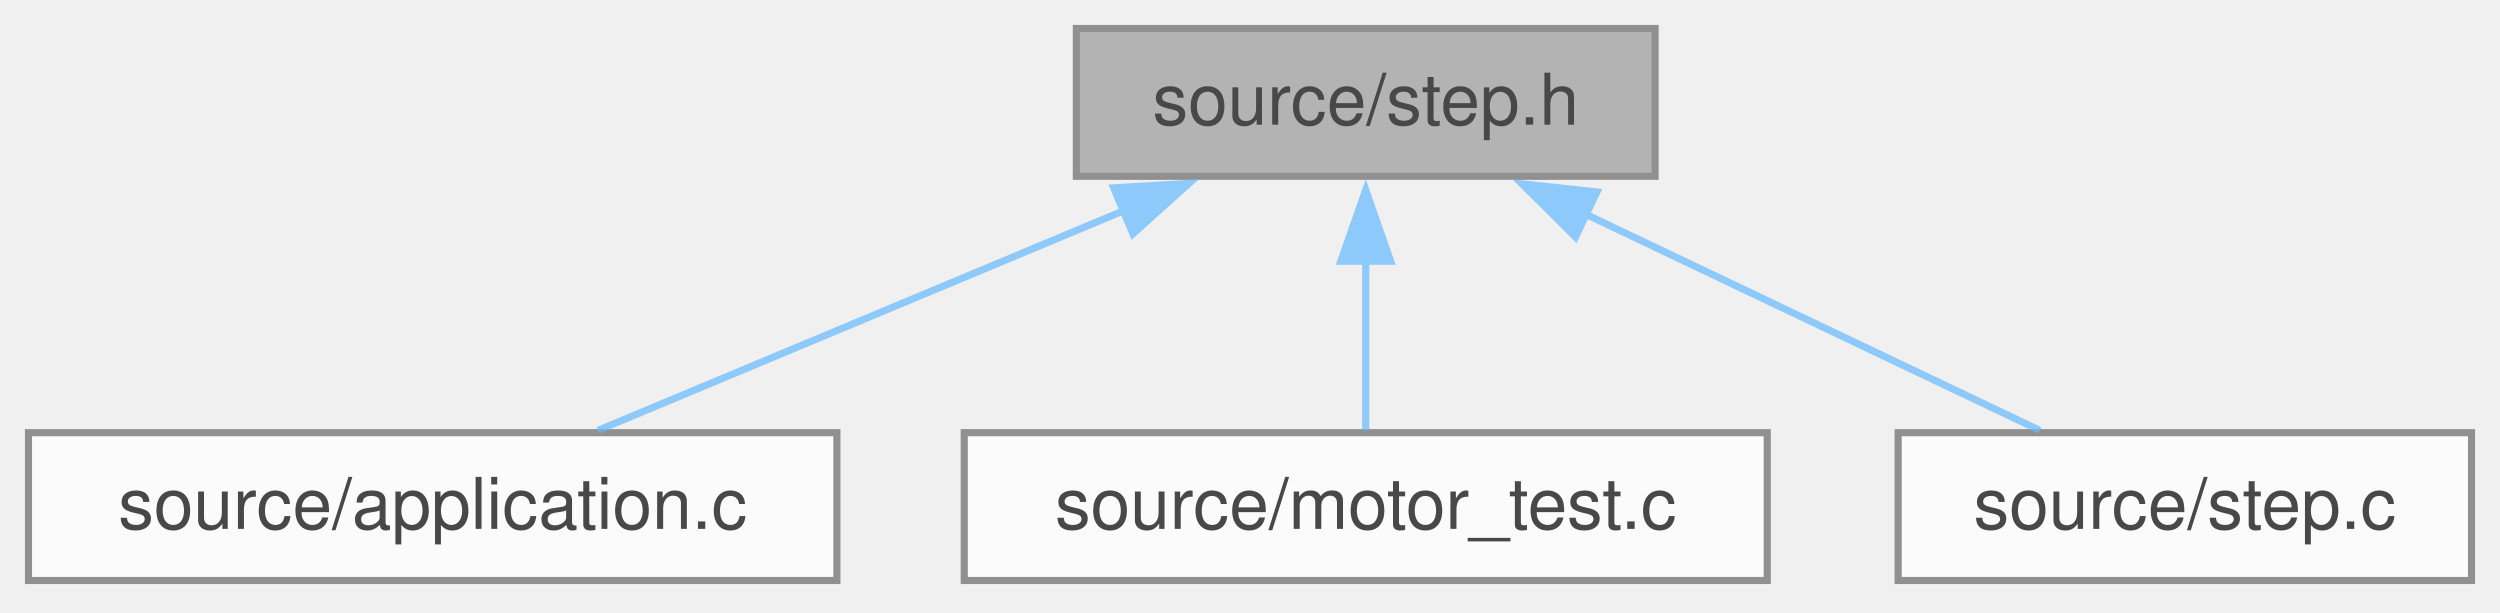
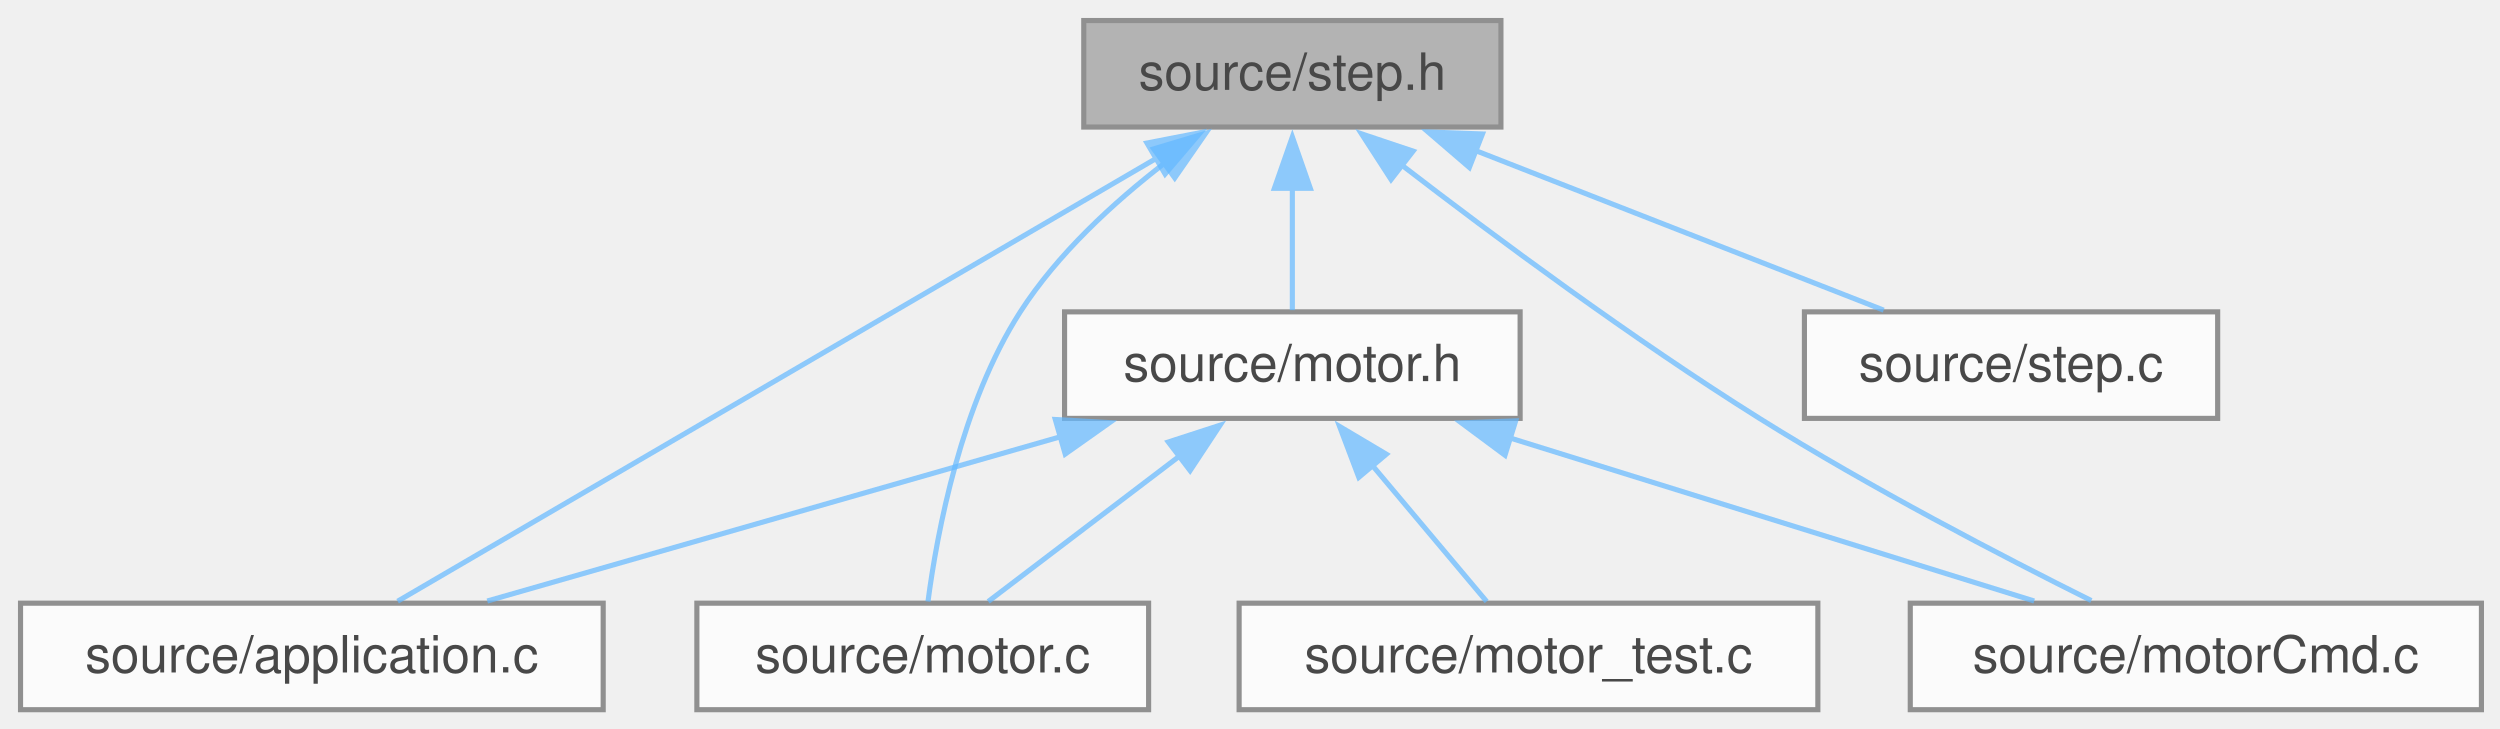
- <svg xmlns="http://www.w3.org/2000/svg" xmlns:xlink="http://www.w3.org/1999/xlink" width="351pt" height="86pt" viewBox="0.00 0.00 351.00 86.00">
+ <svg xmlns="http://www.w3.org/2000/svg" xmlns:xlink="http://www.w3.org/1999/xlink" width="487pt" height="142pt" viewBox="0.00 0.00 487.00 142.00">
  <svg id="main" version="1.1" xml:space="preserve">
    <style type="text/css">
.node, .edge {opacity: 0.7;}
.node.selected, .edge.selected {opacity: 1;}
.edge:hover path { stroke: red; }
.edge:hover polygon { stroke: red; fill: red; }
</style>
    <svg id="graph" class="graph">
-       <g id="graph0" class="graph" transform="scale(1 1) rotate(0) translate(4 81.5)">
+       <g id="graph0" class="graph" transform="scale(1 1) rotate(0) translate(4 138.25)">
        <g id="Node000001" class="node">
          <g id="a_Node000001">
            <a xlink:title=" ">
-               <polygon fill="#999999" stroke="#666666" points="228.38,-77.5 147.12,-77.5 147.12,-56.75 228.38,-56.75 228.38,-77.5" />
-               <text xml:space="preserve" text-anchor="middle" x="187.75" y="-64" font-family="Helvetica,sans-Serif" font-size="10.00">source/step.h</text>
+               <polygon fill="#999999" stroke="#666666" points="288.38,-134.25 207.12,-134.25 207.12,-113.5 288.38,-113.5 288.38,-134.25" />
+               <text xml:space="preserve" text-anchor="middle" x="247.75" y="-120.75" font-family="Helvetica,sans-Serif" font-size="10.00">source/step.h</text>
            </a>
          </g>
        </g>
        <g id="Node000002" class="node">
          <g id="a_Node000002">
            <a xlink:href="application_8c.html" target="_top" xlink:title=" ">
              <polygon fill="white" stroke="#666666" points="113.5,-20.75 0,-20.75 0,0 113.5,0 113.5,-20.75" />
              <text xml:space="preserve" text-anchor="middle" x="56.75" y="-7.25" font-family="Helvetica,sans-Serif" font-size="10.00">source/application.c</text>
            </a>
          </g>
        </g>
        <g id="edge1_Node000001_Node000002" class="edge">
          <g id="a_edge1_Node000001_Node000002">
            <a xlink:title=" ">
-               <path fill="none" stroke="#63b8ff" d="M153.89,-51.97C130.68,-42.27 100.49,-29.66 79.97,-21.08" />
-               <polygon fill="#63b8ff" stroke="#63b8ff" points="152.36,-55.13 162.93,-55.75 155.06,-48.67 152.36,-55.13" />
+               <path fill="none" stroke="#63b8ff" d="M221.31,-107.44C181.34,-84.11 106.7,-40.54 73.46,-21.13" />
+               <polygon fill="#63b8ff" stroke="#63b8ff" points="219.43,-110.39 229.83,-112.41 222.96,-104.35 219.43,-110.39" />
            </a>
          </g>
        </g>
        <g id="Node000003" class="node">
          <g id="a_Node000003">
-             <a xlink:href="motor__test_8c.html" target="_top" xlink:title=" ">
-               <polygon fill="white" stroke="#666666" points="244.12,-20.75 131.38,-20.75 131.38,0 244.12,0 244.12,-20.75" />
-               <text xml:space="preserve" text-anchor="middle" x="187.75" y="-7.25" font-family="Helvetica,sans-Serif" font-size="10.00">source/motor_test.c</text>
+             <a xlink:href="motor_8c.html" target="_top" xlink:title=" ">
+               <polygon fill="white" stroke="#666666" points="219.75,-20.75 131.75,-20.75 131.75,0 219.75,0 219.75,-20.75" />
+               <text xml:space="preserve" text-anchor="middle" x="175.75" y="-7.25" font-family="Helvetica,sans-Serif" font-size="10.00">source/motor.c</text>
            </a>
          </g>
        </g>
        <g id="edge2_Node000001_Node000003" class="edge">
          <g id="a_edge2_Node000001_Node000003">
            <a xlink:title=" ">
-               <path fill="none" stroke="#63b8ff" d="M187.75,-44.88C187.75,-36.66 187.75,-27.68 187.75,-21.08" />
-               <polygon fill="#63b8ff" stroke="#63b8ff" points="184.25,-44.82 187.75,-54.82 191.25,-44.82 184.25,-44.82" />
+               <path fill="none" stroke="#63b8ff" d="M222.9,-106.5C212.88,-98.78 202,-88.77 194.75,-77.5 183.25,-59.61 178.56,-34.63 176.77,-21.07" />
+               <polygon fill="#63b8ff" stroke="#63b8ff" points="220.73,-109.25 230.87,-112.29 224.84,-103.59 220.73,-109.25" />
            </a>
          </g>
        </g>
        <g id="Node000004" class="node">
          <g id="a_Node000004">
-             <a xlink:href="step_8c.html" target="_top" xlink:title=" ">
-               <polygon fill="white" stroke="#666666" points="343,-20.75 262.5,-20.75 262.5,0 343,0 343,-20.75" />
-               <text xml:space="preserve" text-anchor="middle" x="302.75" y="-7.25" font-family="Helvetica,sans-Serif" font-size="10.00">source/step.c</text>
+             <a xlink:href="motor_8h.html" target="_top" xlink:title=" ">
+               <polygon fill="white" stroke="#666666" points="292.12,-77.5 203.38,-77.5 203.38,-56.75 292.12,-56.75 292.12,-77.5" />
+               <text xml:space="preserve" text-anchor="middle" x="247.75" y="-64" font-family="Helvetica,sans-Serif" font-size="10.00">source/motor.h</text>
            </a>
          </g>
        </g>
        <g id="edge3_Node000001_Node000004" class="edge">
          <g id="a_edge3_Node000001_Node000004">
            <a xlink:title=" ">
-               <path fill="none" stroke="#63b8ff" d="M218.58,-51.45C238.81,-41.82 264.68,-29.5 282.37,-21.08" />
-               <polygon fill="#63b8ff" stroke="#63b8ff" points="217.2,-48.23 209.68,-55.69 220.21,-54.55 217.2,-48.23" />
+               <path fill="none" stroke="#63b8ff" d="M247.75,-101.63C247.75,-93.41 247.75,-84.43 247.75,-77.83" />
+               <polygon fill="#63b8ff" stroke="#63b8ff" points="244.25,-101.57 247.75,-111.57 251.25,-101.57 244.25,-101.57" />
+             </a>
+           </g>
+         </g>
+         <g id="Node000005" class="node">
+           <g id="a_Node000005">
+             <a xlink:href="motorCmd_8c.html" target="_top" xlink:title=" ">
+               <polygon fill="white" stroke="#666666" points="479.38,-20.75 368.12,-20.75 368.12,0 479.38,0 479.38,-20.75" />
+               <text xml:space="preserve" text-anchor="middle" x="423.75" y="-7.25" font-family="Helvetica,sans-Serif" font-size="10.00">source/motorCmd.c</text>
+             </a>
+           </g>
+         </g>
+         <g id="edge8_Node000001_Node000005" class="edge">
+           <g id="a_edge8_Node000001_Node000005">
+             <a xlink:title=" ">
+               <path fill="none" stroke="#63b8ff" d="M269.1,-106.06C287.18,-92.15 314.03,-72.23 338.75,-56.75 360.16,-43.35 385.89,-29.97 403.39,-21.25" />
+               <polygon fill="#63b8ff" stroke="#63b8ff" points="266.98,-103.28 261.22,-112.18 271.27,-108.81 266.98,-103.28" />
+             </a>
+           </g>
+         </g>
+         <g id="Node000007" class="node">
+           <g id="a_Node000007">
+             <a xlink:href="step_8c.html" target="_top" xlink:title=" ">
+               <polygon fill="white" stroke="#666666" points="428,-77.5 347.5,-77.5 347.5,-56.75 428,-56.75 428,-77.5" />
+               <text xml:space="preserve" text-anchor="middle" x="387.75" y="-64" font-family="Helvetica,sans-Serif" font-size="10.00">source/step.c</text>
+             </a>
+           </g>
+         </g>
+         <g id="edge9_Node000001_Node000007" class="edge">
+           <g id="a_edge9_Node000001_Node000007">
+             <a xlink:title=" ">
+               <path fill="none" stroke="#63b8ff" d="M283.26,-108.99C308.16,-99.25 340.81,-86.48 362.94,-77.83" />
+               <polygon fill="#63b8ff" stroke="#63b8ff" points="282.23,-105.63 274.19,-112.54 284.78,-112.15 282.23,-105.63" />
+             </a>
+           </g>
+         </g>
+         <g id="edge4_Node000004_Node000002" class="edge">
+           <g id="a_edge4_Node000004_Node000002">
+             <a xlink:title=" ">
+               <path fill="none" stroke="#63b8ff" d="M202.95,-53.28C168.7,-43.47 122.2,-30.14 90.92,-21.17" />
+               <polygon fill="#63b8ff" stroke="#63b8ff" points="201.57,-56.53 212.15,-55.92 203.5,-49.8 201.57,-56.53" />
+             </a>
+           </g>
+         </g>
+         <g id="edge5_Node000004_Node000003" class="edge">
+           <g id="a_edge5_Node000004_Node000003">
+             <a xlink:title=" ">
+               <path fill="none" stroke="#63b8ff" d="M225.77,-49.41C213.57,-40.13 198.82,-28.92 188.51,-21.08" />
+               <polygon fill="#63b8ff" stroke="#63b8ff" points="223.59,-52.15 233.67,-55.42 227.83,-46.58 223.59,-52.15" />
+             </a>
+           </g>
+         </g>
+         <g id="edge6_Node000004_Node000005" class="edge">
+           <g id="a_edge6_Node000004_Node000005">
+             <a xlink:title=" ">
+               <path fill="none" stroke="#63b8ff" d="M289.85,-53.03C321.33,-43.24 363.69,-30.06 392.26,-21.17" />
+               <polygon fill="#63b8ff" stroke="#63b8ff" points="289.17,-49.57 280.66,-55.89 291.25,-56.26 289.17,-49.57" />
+             </a>
+           </g>
+         </g>
+         <g id="Node000006" class="node">
+           <g id="a_Node000006">
+             <a xlink:href="motor__test_8c.html" target="_top" xlink:title=" ">
+               <polygon fill="white" stroke="#666666" points="350.12,-20.75 237.38,-20.75 237.38,0 350.12,0 350.12,-20.75" />
+               <text xml:space="preserve" text-anchor="middle" x="293.75" y="-7.25" font-family="Helvetica,sans-Serif" font-size="10.00">source/motor_test.c</text>
+             </a>
+           </g>
+         </g>
+         <g id="edge7_Node000004_Node000006" class="edge">
+           <g id="a_edge7_Node000004_Node000006">
+             <a xlink:title=" ">
+               <path fill="none" stroke="#63b8ff" d="M263.2,-47.74C270.7,-38.81 279.4,-28.45 285.6,-21.08" />
+               <polygon fill="#63b8ff" stroke="#63b8ff" points="260.7,-45.27 256.95,-55.18 266.06,-49.77 260.7,-45.27" />
            </a>
          </g>
        </g>
      </g>
    </svg>
  </svg>
  <style type="text/css">

[data-mouse-over-selected='false'] { opacity: 0.7; }
[data-mouse-over-selected='true']  { opacity: 1.0; }

</style>
</svg>
